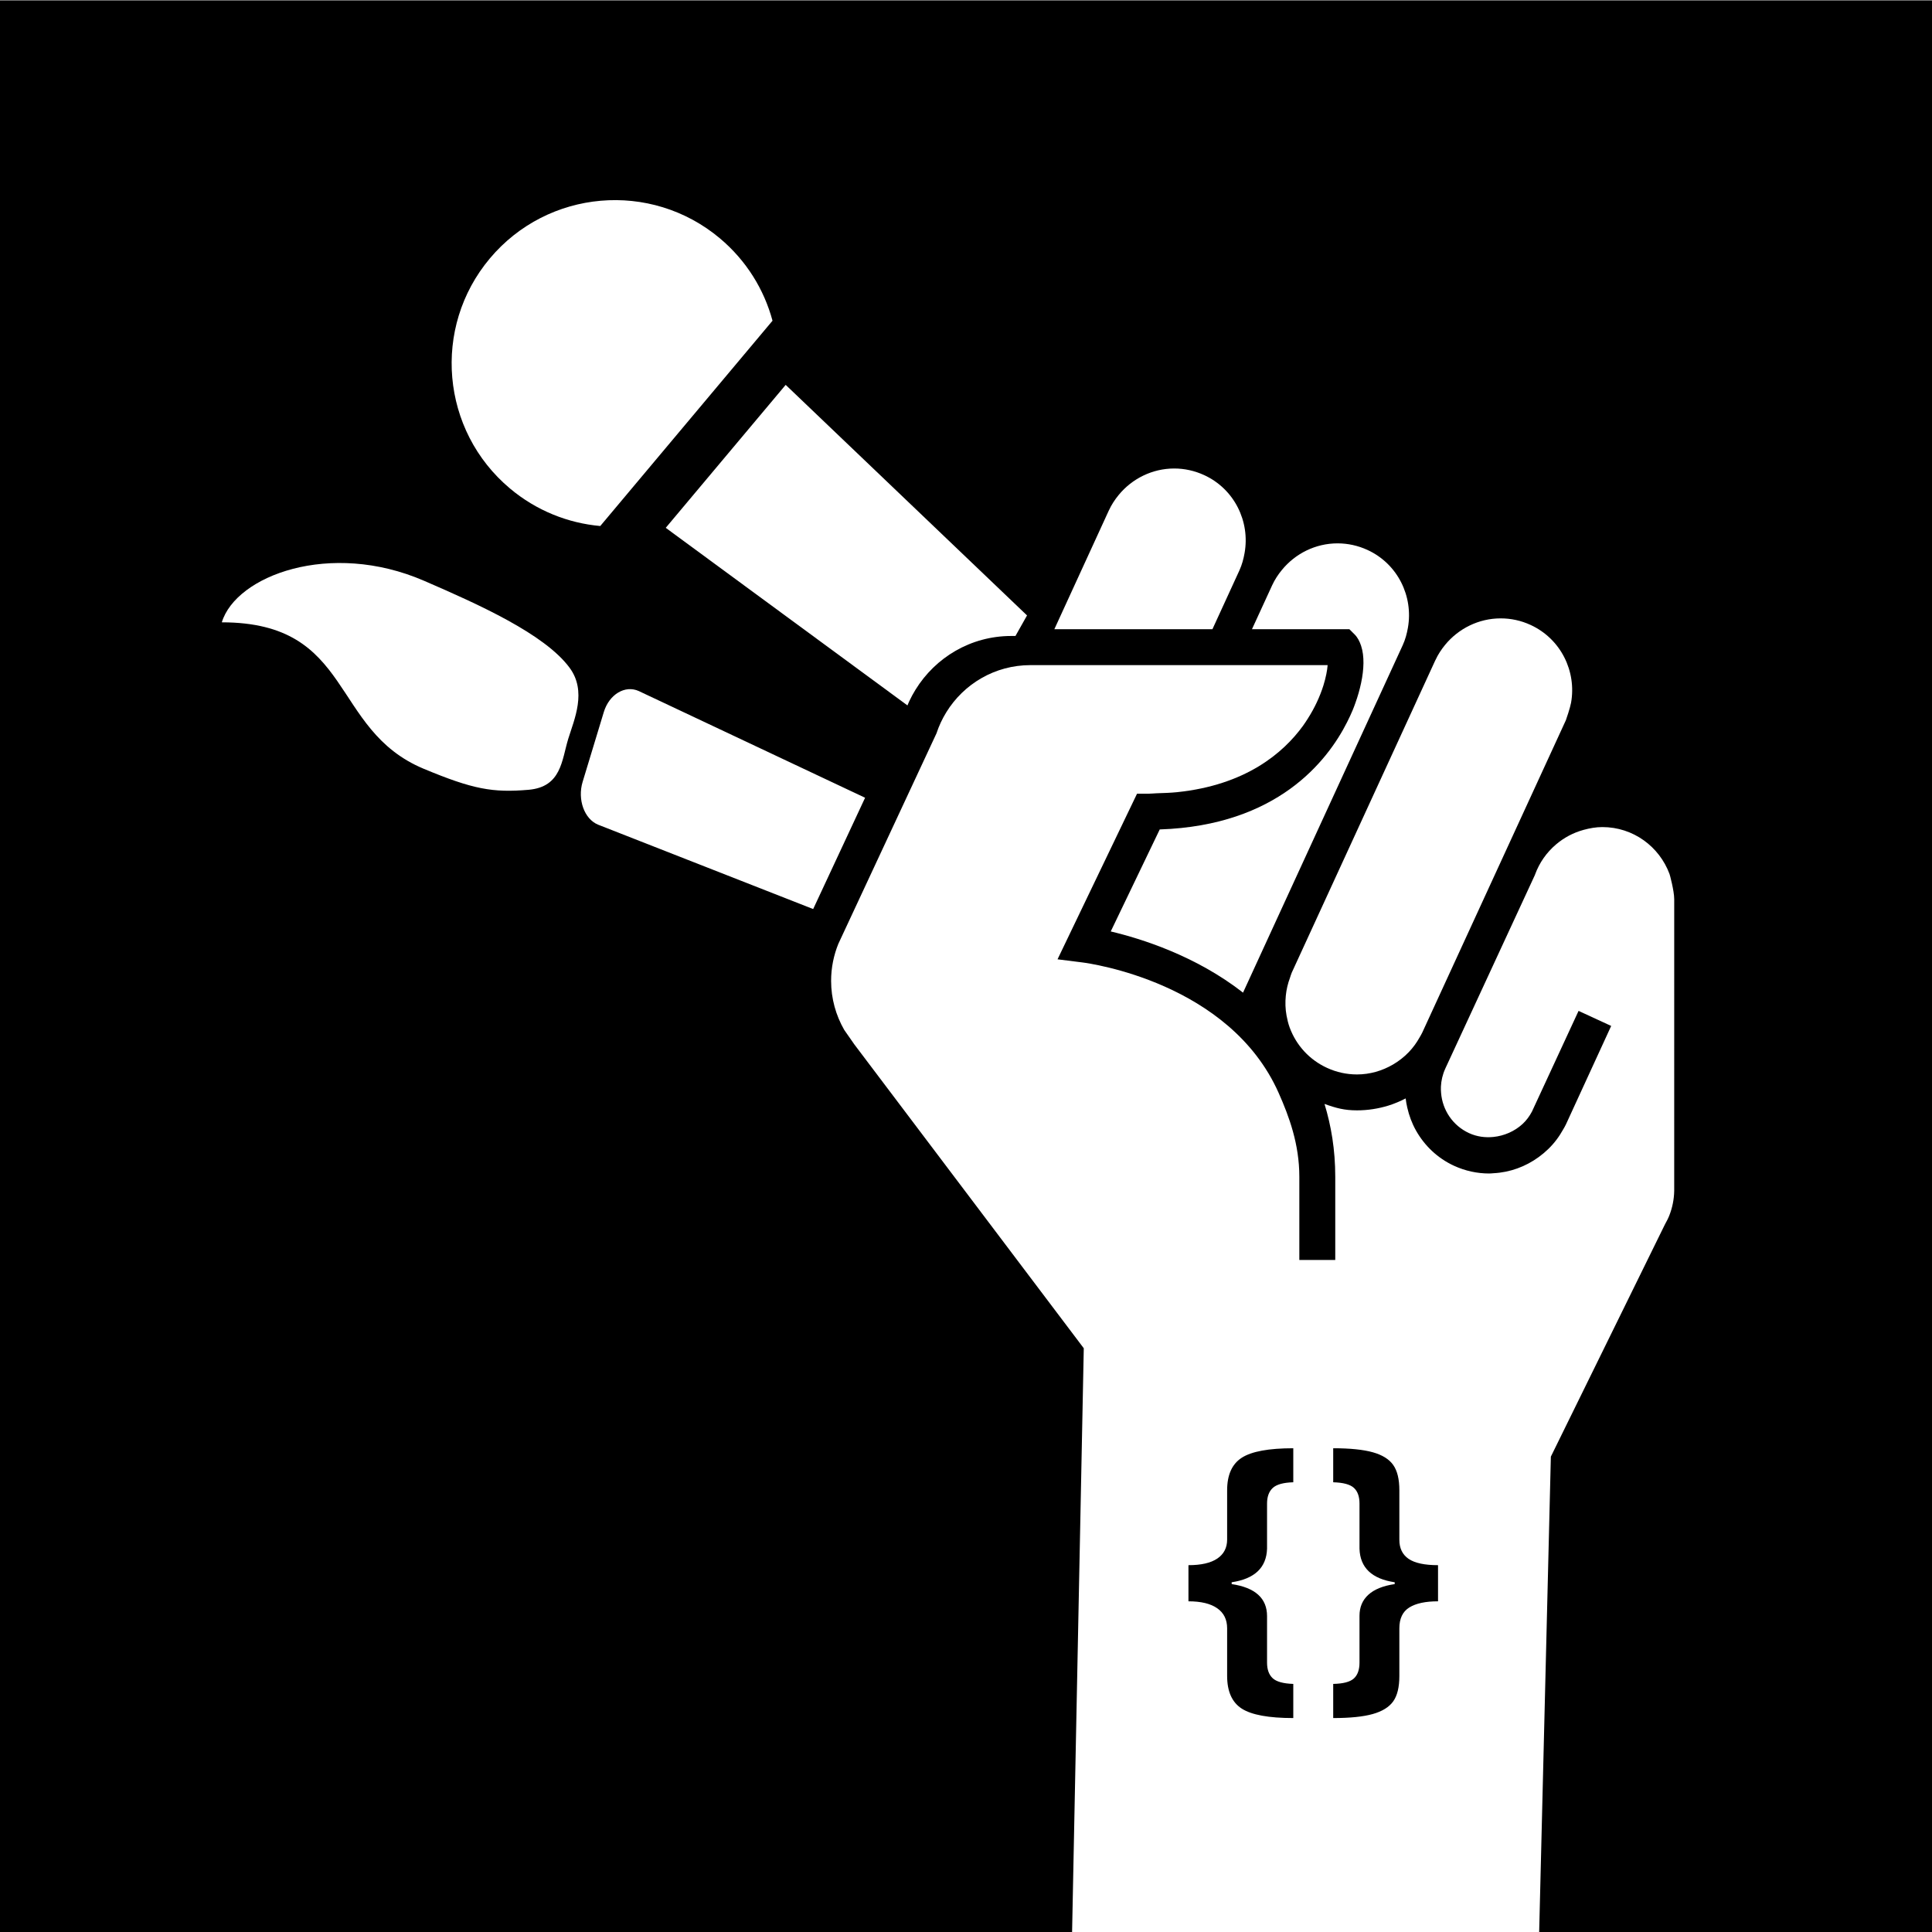
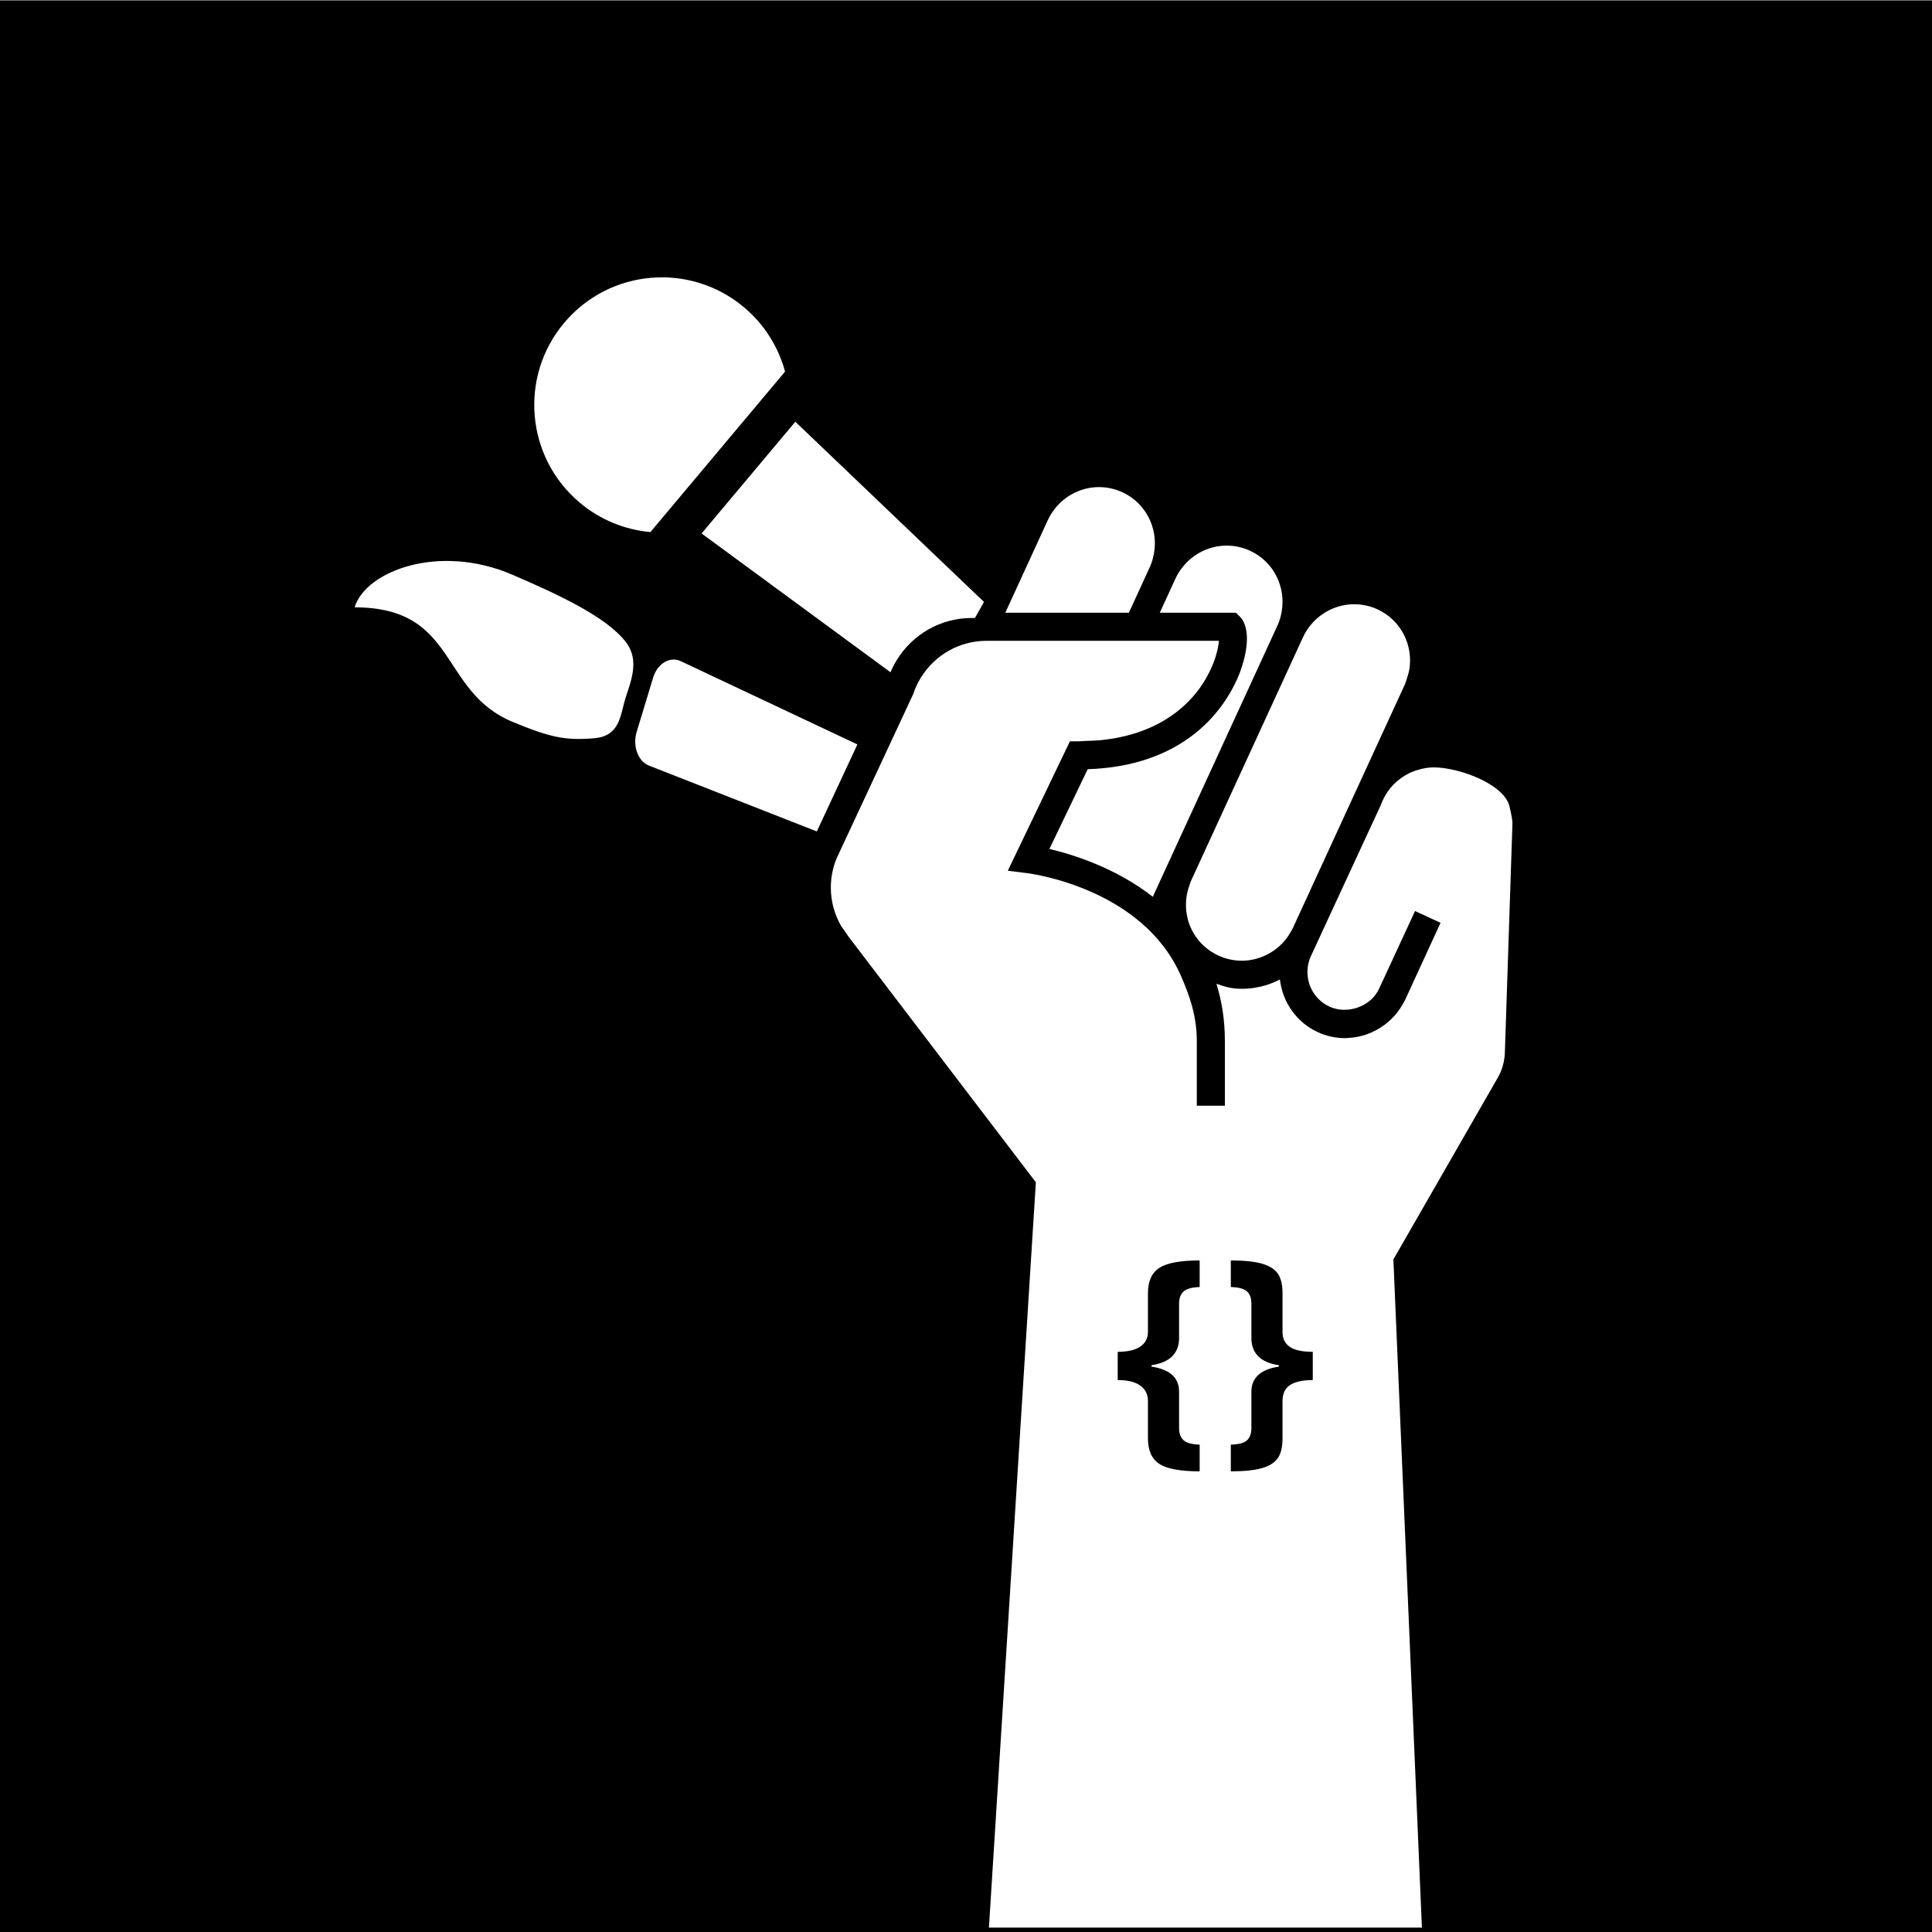
<svg xmlns="http://www.w3.org/2000/svg" width="512" height="512" id="svg2" version="1.1">
  <defs id="defs4" />
  <g id="layer1" transform="translate(0,-540.3622)">
    <rect style="fill:#000000;fill-opacity:1;stroke-width:4;stroke-miterlimit:4;stroke-dasharray:4, 8;stroke-dashoffset:0" id="rect2985" width="512" height="512" x="1.1568915e-07" y="540.462" />
-     <polygon points="31.573,7.874 31.578,7.861 31.581,7.854 31.578,7.861 " id="polygon9" transform="matrix(2.274659,0,0,2.274659,180.4759,707.4876)" style="fill:#ffffff" />
-     <polygon points="55.551,28.84 55.55,28.84 55.55,28.841 " id="polygon11" transform="matrix(2.274659,0,0,2.274659,180.4759,789.163)" style="fill:#ffffff" />
-     <polygon points="44.949,45.252 44.952,45.248 44.95,45.249 " id="polygon13" transform="matrix(2.274659,0,0,2.274659,180.4759,751.837)" style="fill:#ffffff" />
-     <polygon points="44.954,45.241 44.952,45.245 44.952,45.246 " id="polygon15" transform="matrix(2.274659,0,0,2.274659,180.4759,751.8517)" style="fill:#ffffff" />
-     <g id="g3076" transform="matrix(1.152996,-1.374088,1.374088,1.152996,-1175.476,547.7912)">
+     <polygon points="31.573,7.874 31.578,7.861 31.581,7.854 31.578,7.861 " id="polygon9" transform="matrix(1.777888,0,0,1.777888,189.0922,703.0335)" style="fill:#ffffff" />
+     <polygon points="55.55,28.84 55.55,28.841 55.551,28.84 " id="polygon11" transform="matrix(1.777888,0,0,1.777888,189.0922,766.8715)" style="fill:#ffffff" />
+     <polygon points="44.952,45.248 44.95,45.249 44.949,45.252 " id="polygon13" transform="matrix(1.777888,0,0,1.777888,189.0922,737.6973)" style="fill:#ffffff" />
+     <polygon points="44.952,45.245 44.952,45.246 44.954,45.241 " id="polygon15" transform="matrix(1.777888,0,0,1.777888,189.0922,737.7088)" style="fill:#ffffff" />
+     <g id="g3076" transform="matrix(0.9011896,-1.073996,1.073996,0.9011896,-870.7284,578.2138)">
      <path id="path3258" d="m 448.57,731.644 6.889,-106.832 -27.569,10e-4 6.896,106.831 13.785,-6e-4 z" style="fill:#ffffff;fill-rule:evenodd" />
      <path id="path3229" d="m 465.796,603.446 c -10e-4,-13.32 -10.804,-24.122 -24.124,-24.122 -13.321,-2.2e-4 -24.123,10.804 -24.123,24.124 6.7e-4,5.124 1.602,9.876 4.327,13.784 l 39.593,-0.002 c 2.726,-3.907 4.326,-8.66 4.327,-13.785 z" style="fill:#ffffff;fill-rule:evenodd" />
    </g>
-     <g transform="matrix(7.662673,-21.05302,21.05302,7.662673,-227.4359,1615.731)" style="fill-rule:evenodd" id="Layer_x0020_1-7">
+     <g transform="matrix(5.989195,-16.45518,16.45518,5.989195,-129.7343,1412.922)" style="fill-rule:evenodd" id="Layer_x0020_1-7">
      <path class="fil0" d="m 42.242,2.762 0.862,-0.047 c 0.217,-0.012 0.389,0.125 0.375,0.304 L 42.3,15.872 c -0.015,0.179 -0.197,0.335 -0.413,0.346 l 0,0 c -0.217,0.012 -0.381,-0.125 -0.375,-0.304 L 41.829,3.109 C 41.835,2.93 42.026,2.774 42.242,2.762 z M 42.663,2.428 C 42.397,2.442 42.101,2.547 41.936,2.194 41.756,1.806 41.716,1.573 41.745,0.942 c 0.056,-1.206 1.347,-1.362 0.811,-2.836 0.576,-0.031 1.352,0.872 1.28,2.079 -0.042,0.707 -0.104,1.556 -0.377,1.969 -0.192,0.292 -0.558,0.262 -0.796,0.274 z" id="path10-5" style="fill:#ffffff" />
    </g>
    <g id="g3061" transform="matrix(1.074384,0,0,1.074384,47.64113,-39.22719)">
-       <g transform="matrix(1.13021,0,0,1.13021,-379.2089,-45.67125)" id="g3102-4">
+       <g transform="matrix(0.8833796,0,0,0.8833796,-261.3707,111.9445)" id="g3102-4">
        <path id="path3-1" d="m 552.768,607.597 c -5.433,0 -10.488,2.494 -13.838,6.588 -0.943,1.155 -1.755,2.417 -2.396,3.814 0,0.006 -0.032,0.025 -0.032,0.032 l -13.554,29.536 -5.044,8.952 c -0.321,10e-6 -0.591,0 -0.914,0 -8.851,0 -16.567,4.704 -20.899,11.726 -1.011,1.641 -1.847,3.401 -2.459,5.264 l -23.232,49.805 -1.198,2.553 c -1.146,2.839 -1.797,5.951 -1.797,9.204 0,4.448 1.215,8.598 3.278,12.199 l 2.49,3.625 51.778,75.59 -2.9,79.153 c 38.297,-0.015 87.457,0.004 125.038,0 l 2.932,-52.201 24.862,-57.78 c 0.399,-0.718 0.769,-1.431 1.072,-2.207 0.747,-1.912 1.194,-3.981 1.229,-6.147 0.006,-0.109 0,-72.627 0,-72.627 0,-2.008 -1.121,-6.14 -1.166,-6.178 -2.526,-6.807 -16.106,-18.773 -23.785,-18.773 -1.612,0 -3.147,0.291 -4.634,0.693 -2.584,0.695 -4.918,1.939 -6.903,3.625 -2.33,1.986 -4.129,4.542 -5.201,7.471 0.106,2.564 8.523,-17.792 14.738,-31.284 0.074,-0.167 1.08,-3.156 1.292,-4.35 1.4,-7.814 -2.543,-15.882 -10.087,-19.355 -2.356,-1.088 -8.169,-2.223 -10.747,-2.223 -5.433,0 -11.068,2.3 -14.422,6.394 -0.259,-2.132 0.774,-5.199 1.27,-7.758 -1.334,-6.851 -9.127,-11.608 -16.671,-15.074 -2.362,-1.081 -4.868,-1.639 -7.439,-1.639 -5.433,0 -10.488,2.491 -13.838,6.588 -0.947,1.148 -1.785,2.399 -2.427,3.783 l 0,0.032 c -15.281,27.506 1.663,0.419 5.066,-4.077 1.229,-18.004 -16.615,-24.848 -29.464,-24.955 z" style="fill:#000000" />
      </g>
      <g transform="matrix(1.13021,0,0,1.13021,-48.23948,-92.59708)" id="g3102">
-         <path d="m 284.986,772.618 c -0.474,1.268 -0.782,2.569 -0.915,3.893 -0.15,1.462 -0.11,2.933 0.161,4.39 0.164,0.872 0.37,1.742 0.68,2.592 1.454,3.93 4.345,7.055 8.153,8.805 2.072,0.954 4.274,1.434 6.535,1.434 2.812,0 5.502,-0.788 7.851,-2.157 1.27,-0.74 2.436,-1.649 3.464,-2.721 0.917,-0.957 1.711,-2.047 2.369,-3.232 0.189,-0.342 0.404,-0.669 0.567,-1.03 0,0 31.274,-68.03 31.341,-68.168 0.065,-0.147 0.943,-2.75 1.129,-3.797 1.228,-6.854 -2.21,-13.949 -8.828,-16.995 -2.066,-0.954 -4.268,-1.434 -6.53,-1.434 -4.765,0 -9.197,2.202 -12.139,5.793 -0.827,1.013 -1.556,2.117 -2.112,3.34 0.003,-0.011 0.005,-0.023 0.011,-0.031 l -0.017,0.034 c -0.003,0.003 -0.005,0.011 -0.011,0.017 l -31.324,68.154 c -0.164,0.364 -0.251,0.742 -0.387,1.115 z" id="path3" style="fill:#ffffff" />
-         <path d="m 299.093,697.708 c 0.663,0.666 1.095,1.536 1.412,2.487 0.742,2.256 0.618,5.144 0.003,8.071 -0.316,1.493 -0.74,2.975 -1.248,4.379 -0.192,0.539 -0.387,1.084 -0.604,1.592 -0.319,0.776 -0.74,1.68 -1.225,2.634 -4.246,8.399 -15.171,22.514 -40.83,23.389 -0.014,0 -0.034,0.003 -0.048,0.003 l -10.691,22.262 c 6.679,1.578 18.567,5.31 28.871,13.353 l 34.85,-75.824 c 0.57,-1.236 0.903,-2.51 1.132,-3.794 1.22,-6.863 -2.21,-13.96 -8.828,-17 -2.072,-0.949 -4.274,-1.434 -6.53,-1.434 -4.765,0 -9.195,2.199 -12.133,5.793 -0.836,1.013 -1.564,2.12 -2.129,3.342 0.005,-0.011 0.005,-0.017 0.017,-0.028 l -0.017,0.028 -0.009,0.02 -4.404,9.584 h 21.263 l 1.146,1.143 z" id="path5" style="fill:#ffffff" />
-         <path d="m 257.834,696.562 h 3.817 6.403 l 5.892,-12.842 c 0.565,-1.236 0.901,-2.513 1.126,-3.794 1.222,-6.857 -2.208,-13.954 -8.825,-16.998 -2.078,-0.949 -4.274,-1.44 -6.533,-1.44 -4.765,0 -9.197,2.205 -12.136,5.796 -0.827,1.013 -1.558,2.12 -2.12,3.345 0,0.005 -0.011,0.011 -0.011,0.017 l -11.893,25.916 h 13.026 11.255 z" id="path7" style="fill:#ffffff" />
-         <path d="m 368.834,755.428 c 0,-1.762 -0.982,-5.406 -1.022,-5.44 -2.216,-5.971 -7.919,-10.242 -14.654,-10.242 -1.414,0 -2.764,0.248 -4.068,0.601 -2.267,0.61 -4.314,1.714 -6.055,3.193 -2.044,1.742 -3.619,3.966 -4.559,6.535 -0.011,0.034 -0.017,0.073 -0.034,0.107 l -19.589,42.317 0.005,0 c -0.579,1.262 -0.87,2.577 -0.937,3.887 -0.023,0.469 0,0.932 0.037,1.389 0.299,3.684 2.507,7.108 6.098,8.76 1.705,0.788 3.543,1.022 5.336,0.838 2.337,-0.243 4.593,-1.22 6.329,-2.812 0.833,-0.765 1.522,-1.694 2.064,-2.716 l 10.177,-21.983 7.117,3.283 0.706,-1.533 -10.564,22.988 -0.017,0.034 c -0.175,0.381 -0.387,0.731 -0.596,1.09 -0.438,0.785 -0.923,1.547 -1.462,2.256 -1.104,1.465 -2.428,2.73 -3.893,3.791 -2.84,2.069 -6.247,3.34 -9.864,3.52 -0.313,0.02 -0.615,0.059 -0.923,0.059 l -0.003,0 c -2.662,0 -5.248,-0.57 -7.687,-1.688 -3.647,-1.683 -6.448,-4.421 -8.288,-7.679 -0.886,-1.572 -1.516,-3.266 -1.914,-5.028 -0.15,-0.658 -0.271,-1.316 -0.347,-1.99 -1.214,0.621 -2.462,1.163 -3.774,1.567 -2.191,0.672 -4.497,1.039 -6.846,1.039 0,0 0,0 -0.003,0 -2.724,0 -4.545,-0.486 -7.089,-1.403 1.445,4.731 2.346,9.96 2.346,15.894 l 0,18.161 -7.84,0 0,-18.161 c 0,-7.117 -2.225,-13.144 -4.511,-18.288 -10.711,-24.123 -41.298,-28.295 -42.859,-28.49 l -5.403,-0.678 17.35,-36.141 2.47,0 c 0.655,0 1.214,-0.082 1.841,-0.099 1.519,-0.045 3.032,-0.093 4.427,-0.237 14.954,-1.55 23.157,-8.52 27.494,-14.496 0.375,-0.517 0.703,-1.036 1.033,-1.547 0.768,-1.203 1.409,-2.377 1.948,-3.523 0.618,-1.307 1.098,-2.558 1.46,-3.707 0.55,-1.773 0.841,-3.314 0.926,-4.455 l -64.867,0 c -7.763,0 -14.55,4.116 -18.35,10.276 -0.886,1.44 -1.615,2.981 -2.151,4.616 l -20.377,43.701 -1.047,2.247 c -1.005,2.49 -1.572,5.206 -1.572,8.06 0,3.901 1.053,7.552 2.863,10.711 l 2.205,3.162 50.075,66.316 -2.566,128.191 101.934,0.009 2.571,-104.548 24.902,-50.693 c 0.35,-0.63 0.686,-1.259 0.951,-1.939 0.655,-1.677 1.036,-3.486 1.067,-5.386 0.005,-0.096 0.003,-63.696 0.003,-63.696 z" id="path17" style="fill:#ffffff" />
+         <path d="m 263.055,752.408 c -0.371,0.991 -0.611,2.008 -0.715,3.043 -0.117,1.143 -0.086,2.293 0.126,3.431 0.128,0.682 0.289,1.361 0.532,2.026 1.136,3.071 3.396,5.514 6.372,6.882 1.62,0.746 3.341,1.121 5.108,1.121 2.198,0 4.3,-0.616 6.136,-1.686 0.993,-0.578 1.904,-1.289 2.707,-2.127 0.717,-0.748 1.337,-1.6 1.851,-2.526 0.148,-0.267 0.316,-0.523 0.444,-0.805 0,0 24.444,-53.172 24.497,-53.281 0.051,-0.115 0.737,-2.149 0.883,-2.968 0.96,-5.357 -1.728,-10.902 -6.9,-13.283 -1.615,-0.746 -3.336,-1.121 -5.104,-1.121 -3.725,0 -7.189,1.721 -9.488,4.528 -0.647,0.792 -1.216,1.655 -1.65,2.61 0.002,-0.009 0.004,-0.018 0.009,-0.024 l -0.013,0.026 c -0.002,0.002 -0.004,0.009 -0.009,0.013 l -24.483,53.27 c -0.128,0.285 -0.196,0.58 -0.302,0.872 z" id="path3" style="fill:#ffffff" />
+         <path d="m 274.081,693.858 c 0.519,0.521 0.856,1.2 1.103,1.944 0.58,1.763 0.483,4.02 0.002,6.308 -0.247,1.167 -0.578,2.326 -0.975,3.422 -0.15,0.421 -0.302,0.847 -0.472,1.244 -0.249,0.607 -0.578,1.313 -0.958,2.059 -3.319,6.564 -11.858,17.597 -31.913,18.281 -0.011,0 -0.026,0.002 -0.037,0.002 l -8.356,17.401 c 5.221,1.233 14.512,4.15 22.566,10.437 l 27.239,-59.265 c 0.446,-0.966 0.706,-1.962 0.885,-2.966 0.953,-5.364 -1.728,-10.911 -6.9,-13.288 -1.62,-0.741 -3.341,-1.121 -5.104,-1.121 -3.725,0 -7.187,1.719 -9.484,4.528 -0.653,0.792 -1.222,1.657 -1.664,2.612 0.004,-0.009 0.004,-0.013 0.013,-0.022 l -0.013,0.022 -0.007,0.015 -3.442,7.491 h 16.619 l 0.896,0.894 z" id="path5" style="fill:#ffffff" />
+         <path d="m 241.833,692.962 h 2.983 5.004 l 4.605,-10.037 c 0.441,-0.966 0.704,-1.964 0.88,-2.966 0.955,-5.36 -1.725,-10.907 -6.898,-13.285 -1.624,-0.741 -3.341,-1.125 -5.106,-1.125 -3.725,0 -7.189,1.723 -9.486,4.53 -0.647,0.792 -1.218,1.657 -1.657,2.615 0,0.004 -0.009,0.009 -0.009,0.013 l -9.296,20.256 h 10.181 8.797 z" id="path7" style="fill:#ffffff" />
+         <path d="m 333.532,738.972 c 0,-1.377 -0.768,-4.225 -0.799,-4.252 -1.732,-4.667 -11.13,-8.005 -16.395,-8.005 -1.105,0 -2.16,0.194 -3.18,0.47 -1.772,0.477 -3.372,1.339 -4.733,2.496 -1.598,1.361 -2.829,3.1 -3.564,5.108 -0.009,0.026 -0.013,0.057 -0.026,0.084 l -15.311,33.076 0.004,0 c -0.452,0.986 -0.68,2.015 -0.733,3.038 -0.018,0.366 0,0.728 0.029,1.086 0.234,2.879 1.959,5.556 4.766,6.847 1.333,0.616 2.769,0.799 4.17,0.655 1.827,-0.19 3.59,-0.953 4.947,-2.198 0.651,-0.598 1.189,-1.324 1.613,-2.123 l 7.954,-17.182 5.563,2.566 0.552,-1.198 -8.257,17.968 -0.013,0.026 c -0.137,0.298 -0.302,0.571 -0.466,0.852 -0.342,0.613 -0.722,1.209 -1.143,1.763 -0.863,1.145 -1.898,2.134 -3.043,2.963 -2.22,1.617 -4.883,2.61 -7.71,2.752 -0.245,0.015 -0.481,0.046 -0.722,0.046 l -0.002,0 c -2.081,0 -4.102,-0.446 -6.008,-1.319 -2.851,-1.315 -5.04,-3.455 -6.478,-6.002 -0.693,-1.229 -1.185,-2.553 -1.496,-3.93 -0.117,-0.514 -0.212,-1.028 -0.271,-1.556 -0.949,0.485 -1.924,0.909 -2.95,1.225 -1.712,0.525 -3.515,0.812 -5.351,0.812 0,0 0,0 -0.002,0 -2.129,0 -3.552,-0.38 -5.541,-1.097 1.13,3.698 1.834,7.785 1.834,12.423 l 0,14.195 -6.127,0 0,-14.195 c 0,-5.563 -1.739,-10.274 -3.526,-14.294 -8.371,-18.855 -32.279,-22.116 -33.499,-22.268 l -4.223,-0.53 13.561,-28.248 1.931,0 c 0.512,0 0.949,-0.064 1.439,-0.077 1.187,-0.035 2.37,-0.073 3.46,-0.185 11.688,-1.211 18.1,-6.659 21.489,-11.33 0.293,-0.404 0.549,-0.81 0.808,-1.209 0.6,-0.94 1.101,-1.858 1.522,-2.754 0.483,-1.022 0.858,-1.999 1.141,-2.897 0.43,-1.386 0.658,-2.59 0.724,-3.482 l -50.7,0 c -6.068,0 -11.372,3.217 -14.342,8.032 -0.693,1.125 -1.262,2.33 -1.681,3.608 l -15.927,34.157 -0.819,1.756 c -0.786,1.946 -1.229,4.069 -1.229,6.3 0,3.049 0.823,5.902 2.237,8.371 l 1.723,2.471 40.786,53.48 -10.241,162.662 94.496,0.007 -6.226,-145.829 22.758,-39.622 c 0.274,-0.492 0.536,-0.984 0.744,-1.516 0.512,-1.311 0.81,-2.725 0.834,-4.21 0.004,-0.075 1.649,-49.785 1.649,-49.785 z" id="path17" style="fill:#ffffff" />
      </g>
    </g>
-     <text xml:space="preserve" style="font-size:32.791px;font-style:normal;font-weight:normal;line-height:0%;letter-spacing:0px;word-spacing:0px;fill:#000000;fill-opacity:1;stroke:none;font-family:Sans" x="313.717" y="982.673" id="text2987">
-       <tspan id="tspan2989" x="313.717" y="982.673" style="font-size:81.979px;font-style:normal;font-variant:normal;font-weight:bold;font-stretch:normal;line-height:0%;letter-spacing:4.011px;word-spacing:0px;fill:#000000;font-family:Open Sans;-inkscape-font-specification:Open Sans Bold" dy="0.025" rotate="0 0 0" dx="0">{}</tspan>
+     <text xml:space="preserve" style="font-size:25.63px;font-style:normal;font-weight:normal;line-height:0%;letter-spacing:0px;word-spacing:0px;fill:#000000;fill-opacity:1;stroke:none;font-family:Sans" x="295.235" y="920.12" id="text2987">
+       <tspan id="tspan2989" x="295.235" y="920.12" style="font-size:64.075px;font-style:normal;font-variant:normal;font-weight:bold;font-stretch:normal;line-height:0%;letter-spacing:3.135px;word-spacing:0px;fill:#000000;font-family:Open Sans;-inkscape-font-specification:Open Sans Bold" dy="0.019" rotate="0 0 0" dx="0">{}</tspan>
    </text>
  </g>
</svg>
